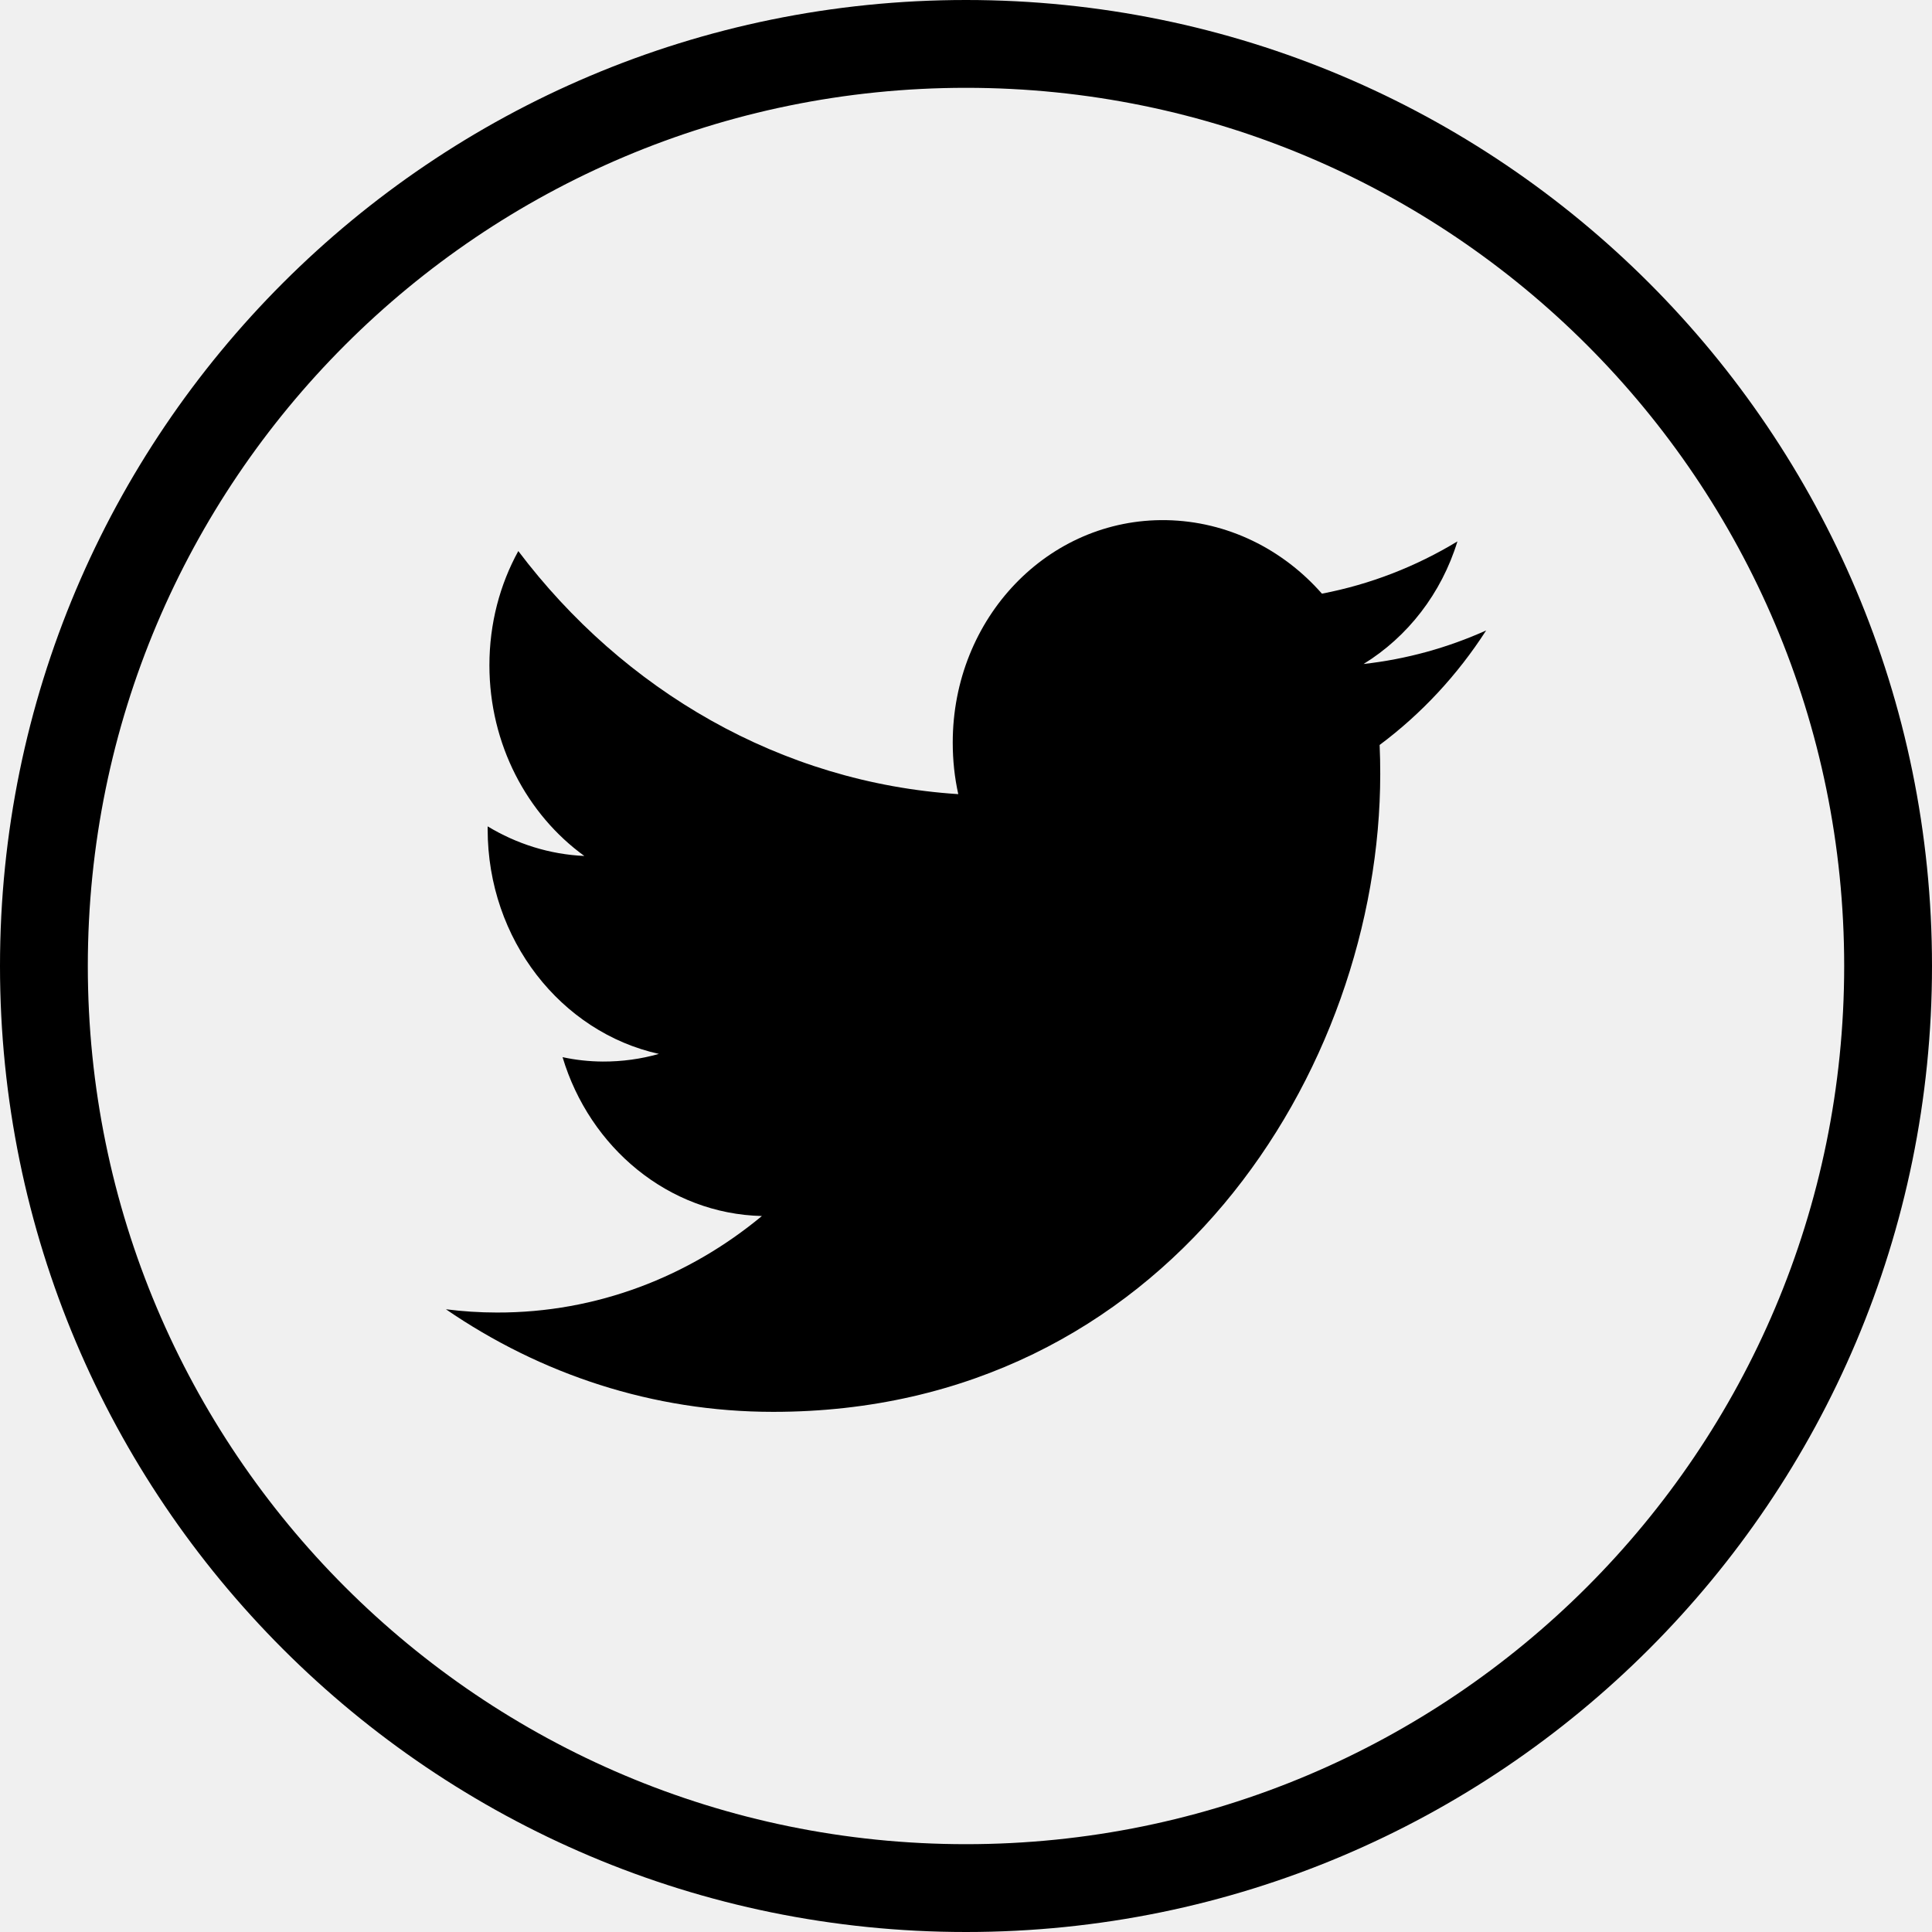
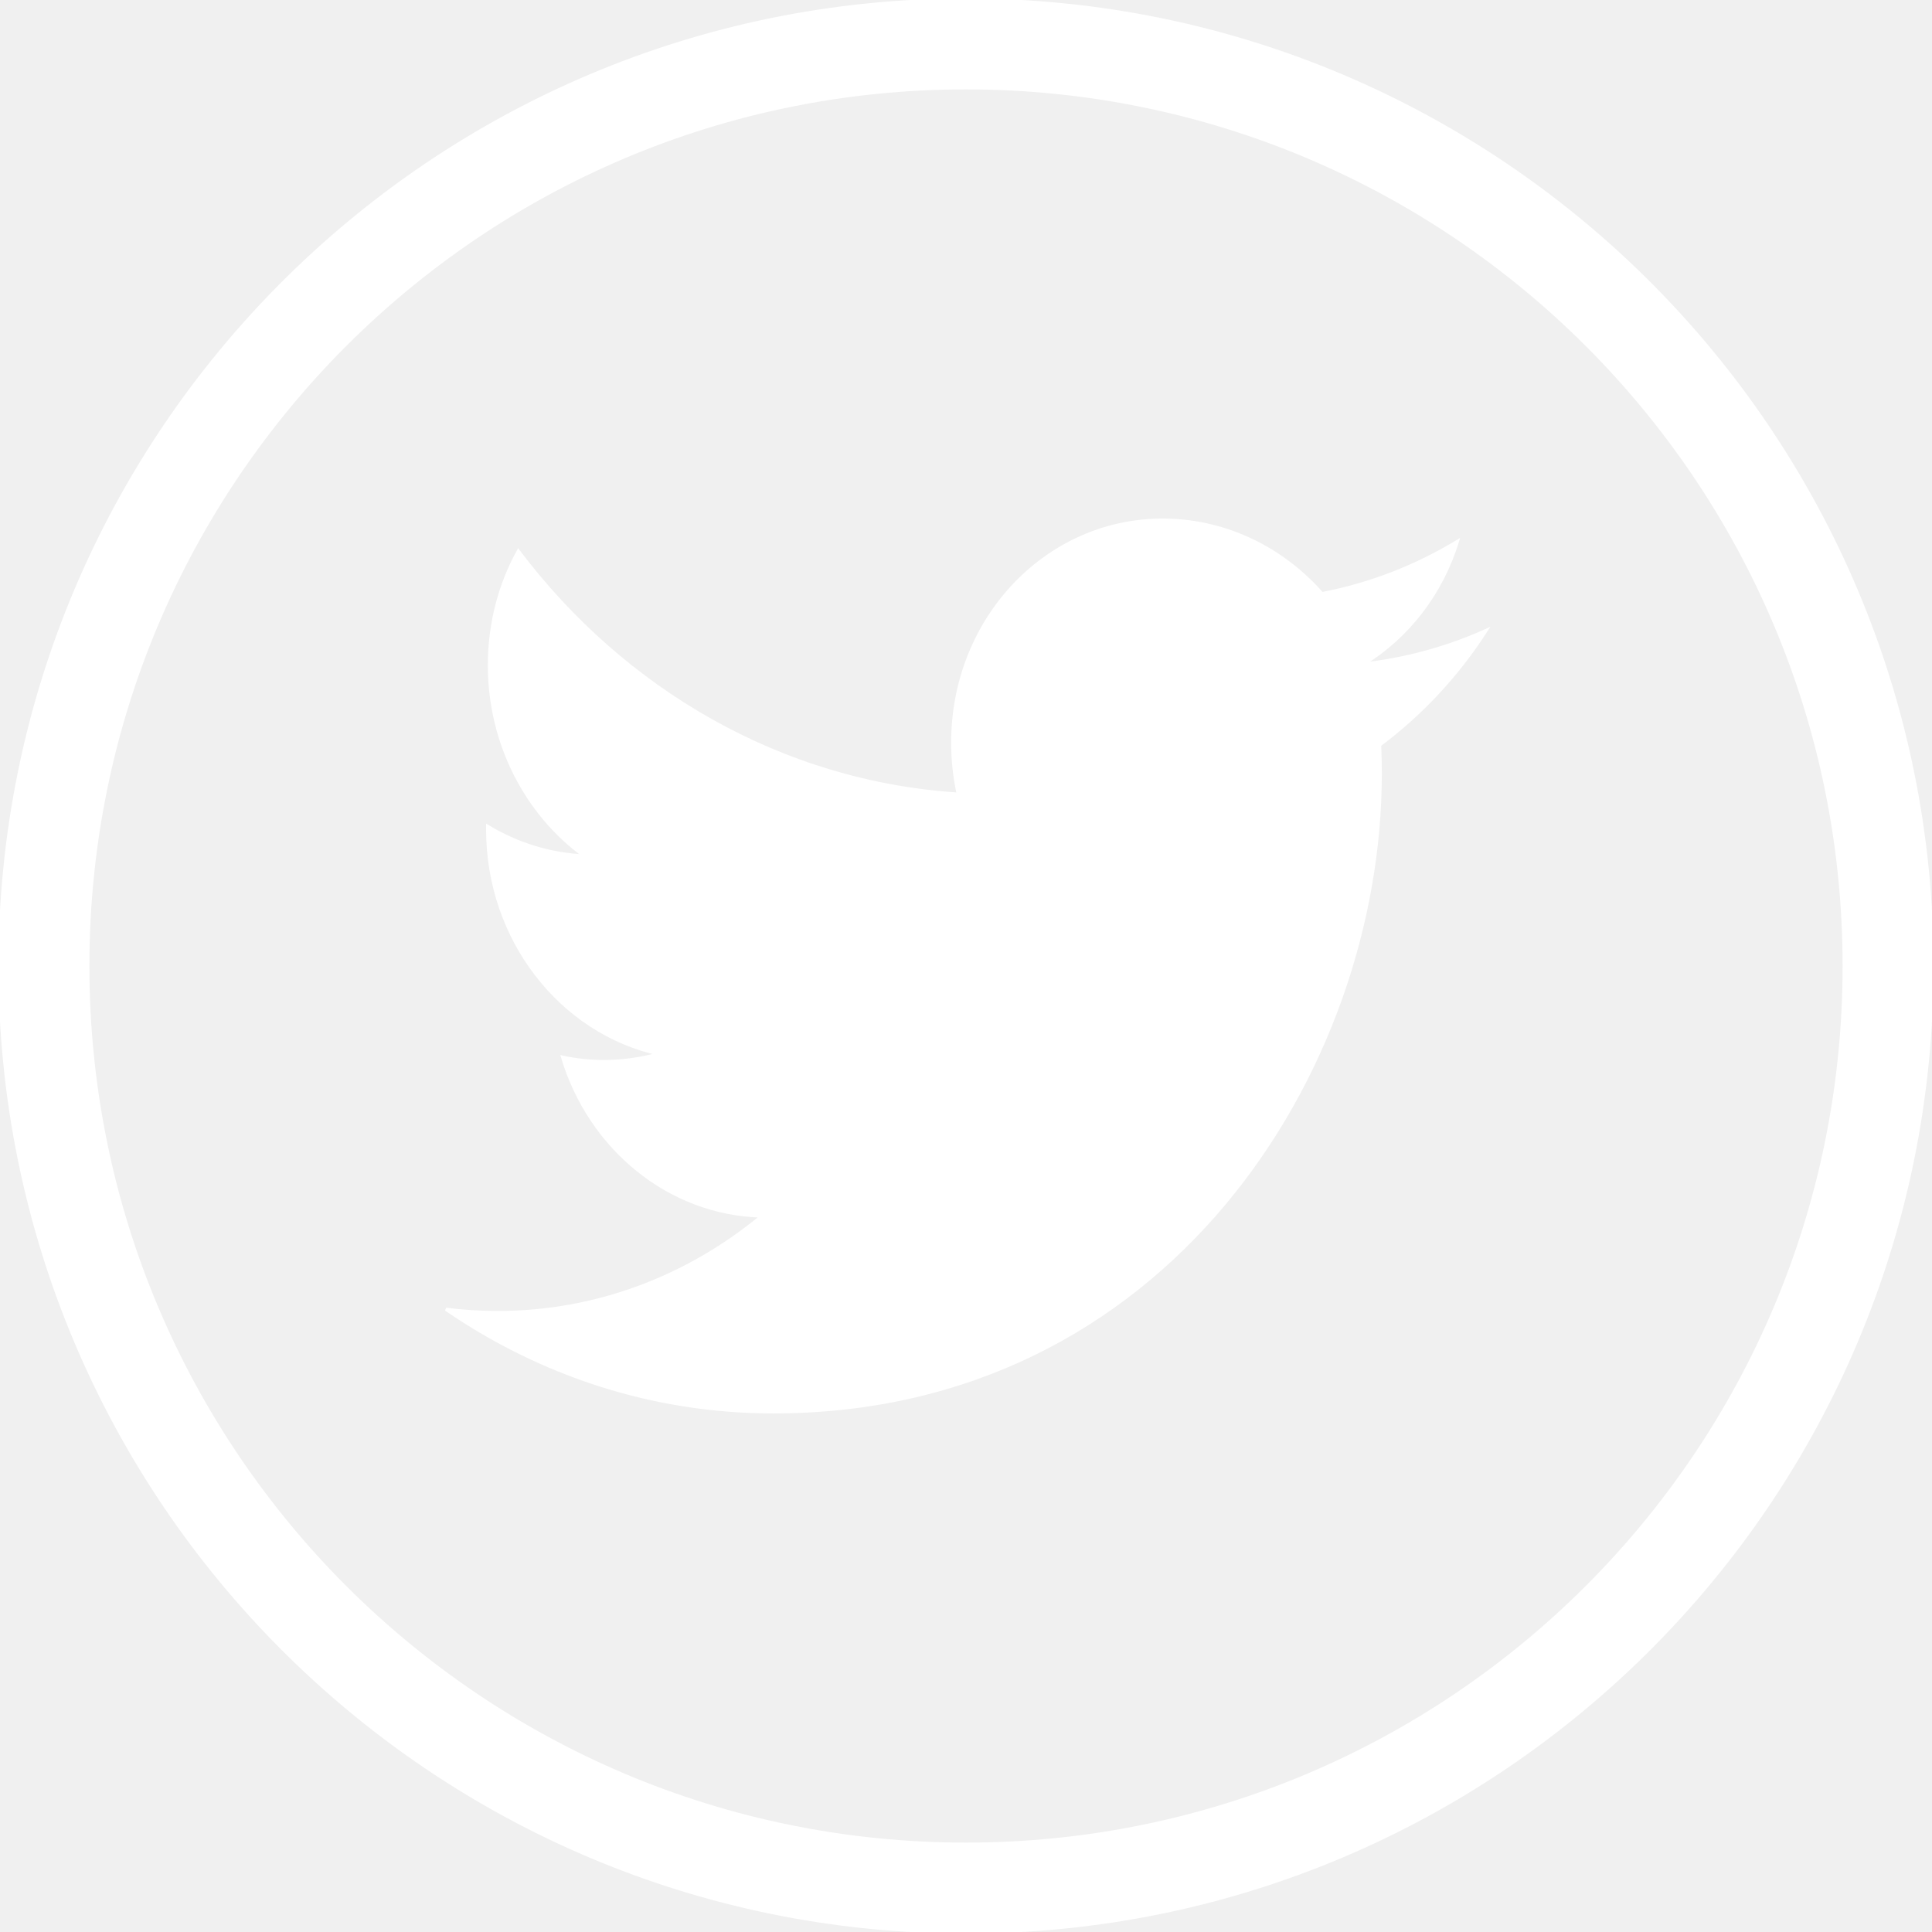
<svg xmlns="http://www.w3.org/2000/svg" version="1.1" id="Capa_1" x="0px" y="0px" width="612px" height="612px" viewBox="0 0 612 612" style="enable-background:new 0 0 612 612;" xml:space="preserve">
  <g>
    <g>
-       <path d="M437.219,245.162c0-3.088-0.056-6.148-0.195-9.18c13.214-9.848,24.675-22.171,33.744-36.275    c-12.129,5.453-25.148,9.097-38.835,10.626c13.965-8.596,24.675-22.338,29.738-38.834c-13.075,7.928-27.54,13.603-42.924,16.552    c-12.323-14.021-29.904-22.95-49.35-23.284c-37.332-0.612-67.598,30.934-67.598,70.463c0,5.619,0.584,11.072,1.752,16.329    c-56.22-3.616-106.042-32.881-139.369-77c-5.814,10.571-9.152,22.922-9.152,36.164c0,25.037,11.934,47.291,30.071,60.421    c-11.099-0.5-21.503-3.866-30.627-9.375c0,0.306,0,0.612,0,0.918c0,34.996,23.312,64.316,54.245,71.159    c-5.675,1.613-11.656,2.448-17.804,2.421c-4.367-0.028-8.596-0.501-12.713-1.392c8.596,28.681,33.577,49.628,63.147,50.323    c-23.145,19.194-52.298,30.655-83.955,30.572c-5.453,0-10.849-0.361-16.135-1.029c29.933,20.53,65.456,32.491,103.65,32.491    C369.23,447.261,437.219,339.048,437.219,245.162z" />
-       <path d="M612,306C612,137.004,474.995,0,306,0C137.004,0,0,137.004,0,306c0,168.995,137.004,306,306,306    C474.995,612,612,474.995,612,306z M27.818,306C27.818,152.36,152.36,27.818,306,27.818S584.182,152.36,584.182,306    S459.64,584.182,306,584.182S27.818,459.64,27.818,306z" />
+       <path fill="#ffffff" stroke="#ffffff" d="M437.219,245.162c0-3.088-0.056-6.148-0.195-9.18c13.214-9.848,24.675-22.171,33.744-36.275    c-12.129,5.453-25.148,9.097-38.835,10.626c13.965-8.596,24.675-22.338,29.738-38.834c-13.075,7.928-27.54,13.603-42.924,16.552    c-12.323-14.021-29.904-22.95-49.35-23.284c-37.332-0.612-67.598,30.934-67.598,70.463c0,5.619,0.584,11.072,1.752,16.329    c-56.22-3.616-106.042-32.881-139.369-77c-5.814,10.571-9.152,22.922-9.152,36.164c0,25.037,11.934,47.291,30.071,60.421    c-11.099-0.5-21.503-3.866-30.627-9.375c0,0.306,0,0.612,0,0.918c0,34.996,23.312,64.316,54.245,71.159    c-5.675,1.613-11.656,2.448-17.804,2.421c-4.367-0.028-8.596-0.501-12.713-1.392c8.596,28.681,33.577,49.628,63.147,50.323    c-23.145,19.194-52.298,30.655-83.955,30.572c-5.453,0-10.849-0.361-16.135-1.029c29.933,20.53,65.456,32.491,103.65,32.491    C369.23,447.261,437.219,339.048,437.219,245.162z" />
+       <path fill="#ffffff" stroke="#ffffff" d="M612,306C612,137.004,474.995,0,306,0C137.004,0,0,137.004,0,306c0,168.995,137.004,306,306,306    C474.995,612,612,474.995,612,306z M27.818,306C27.818,152.36,152.36,27.818,306,27.818S584.182,152.36,584.182,306    S459.64,584.182,306,584.182S27.818,459.64,27.818,306z" />
    </g>
  </g>
  <g>
</g>
  <g>
</g>
  <g>
</g>
  <g>
</g>
  <g>
</g>
  <g>
</g>
  <g>
</g>
  <g>
</g>
  <g>
</g>
  <g>
</g>
  <g>
</g>
  <g>
</g>
  <g>
</g>
  <g>
</g>
  <g>
</g>
</svg>
